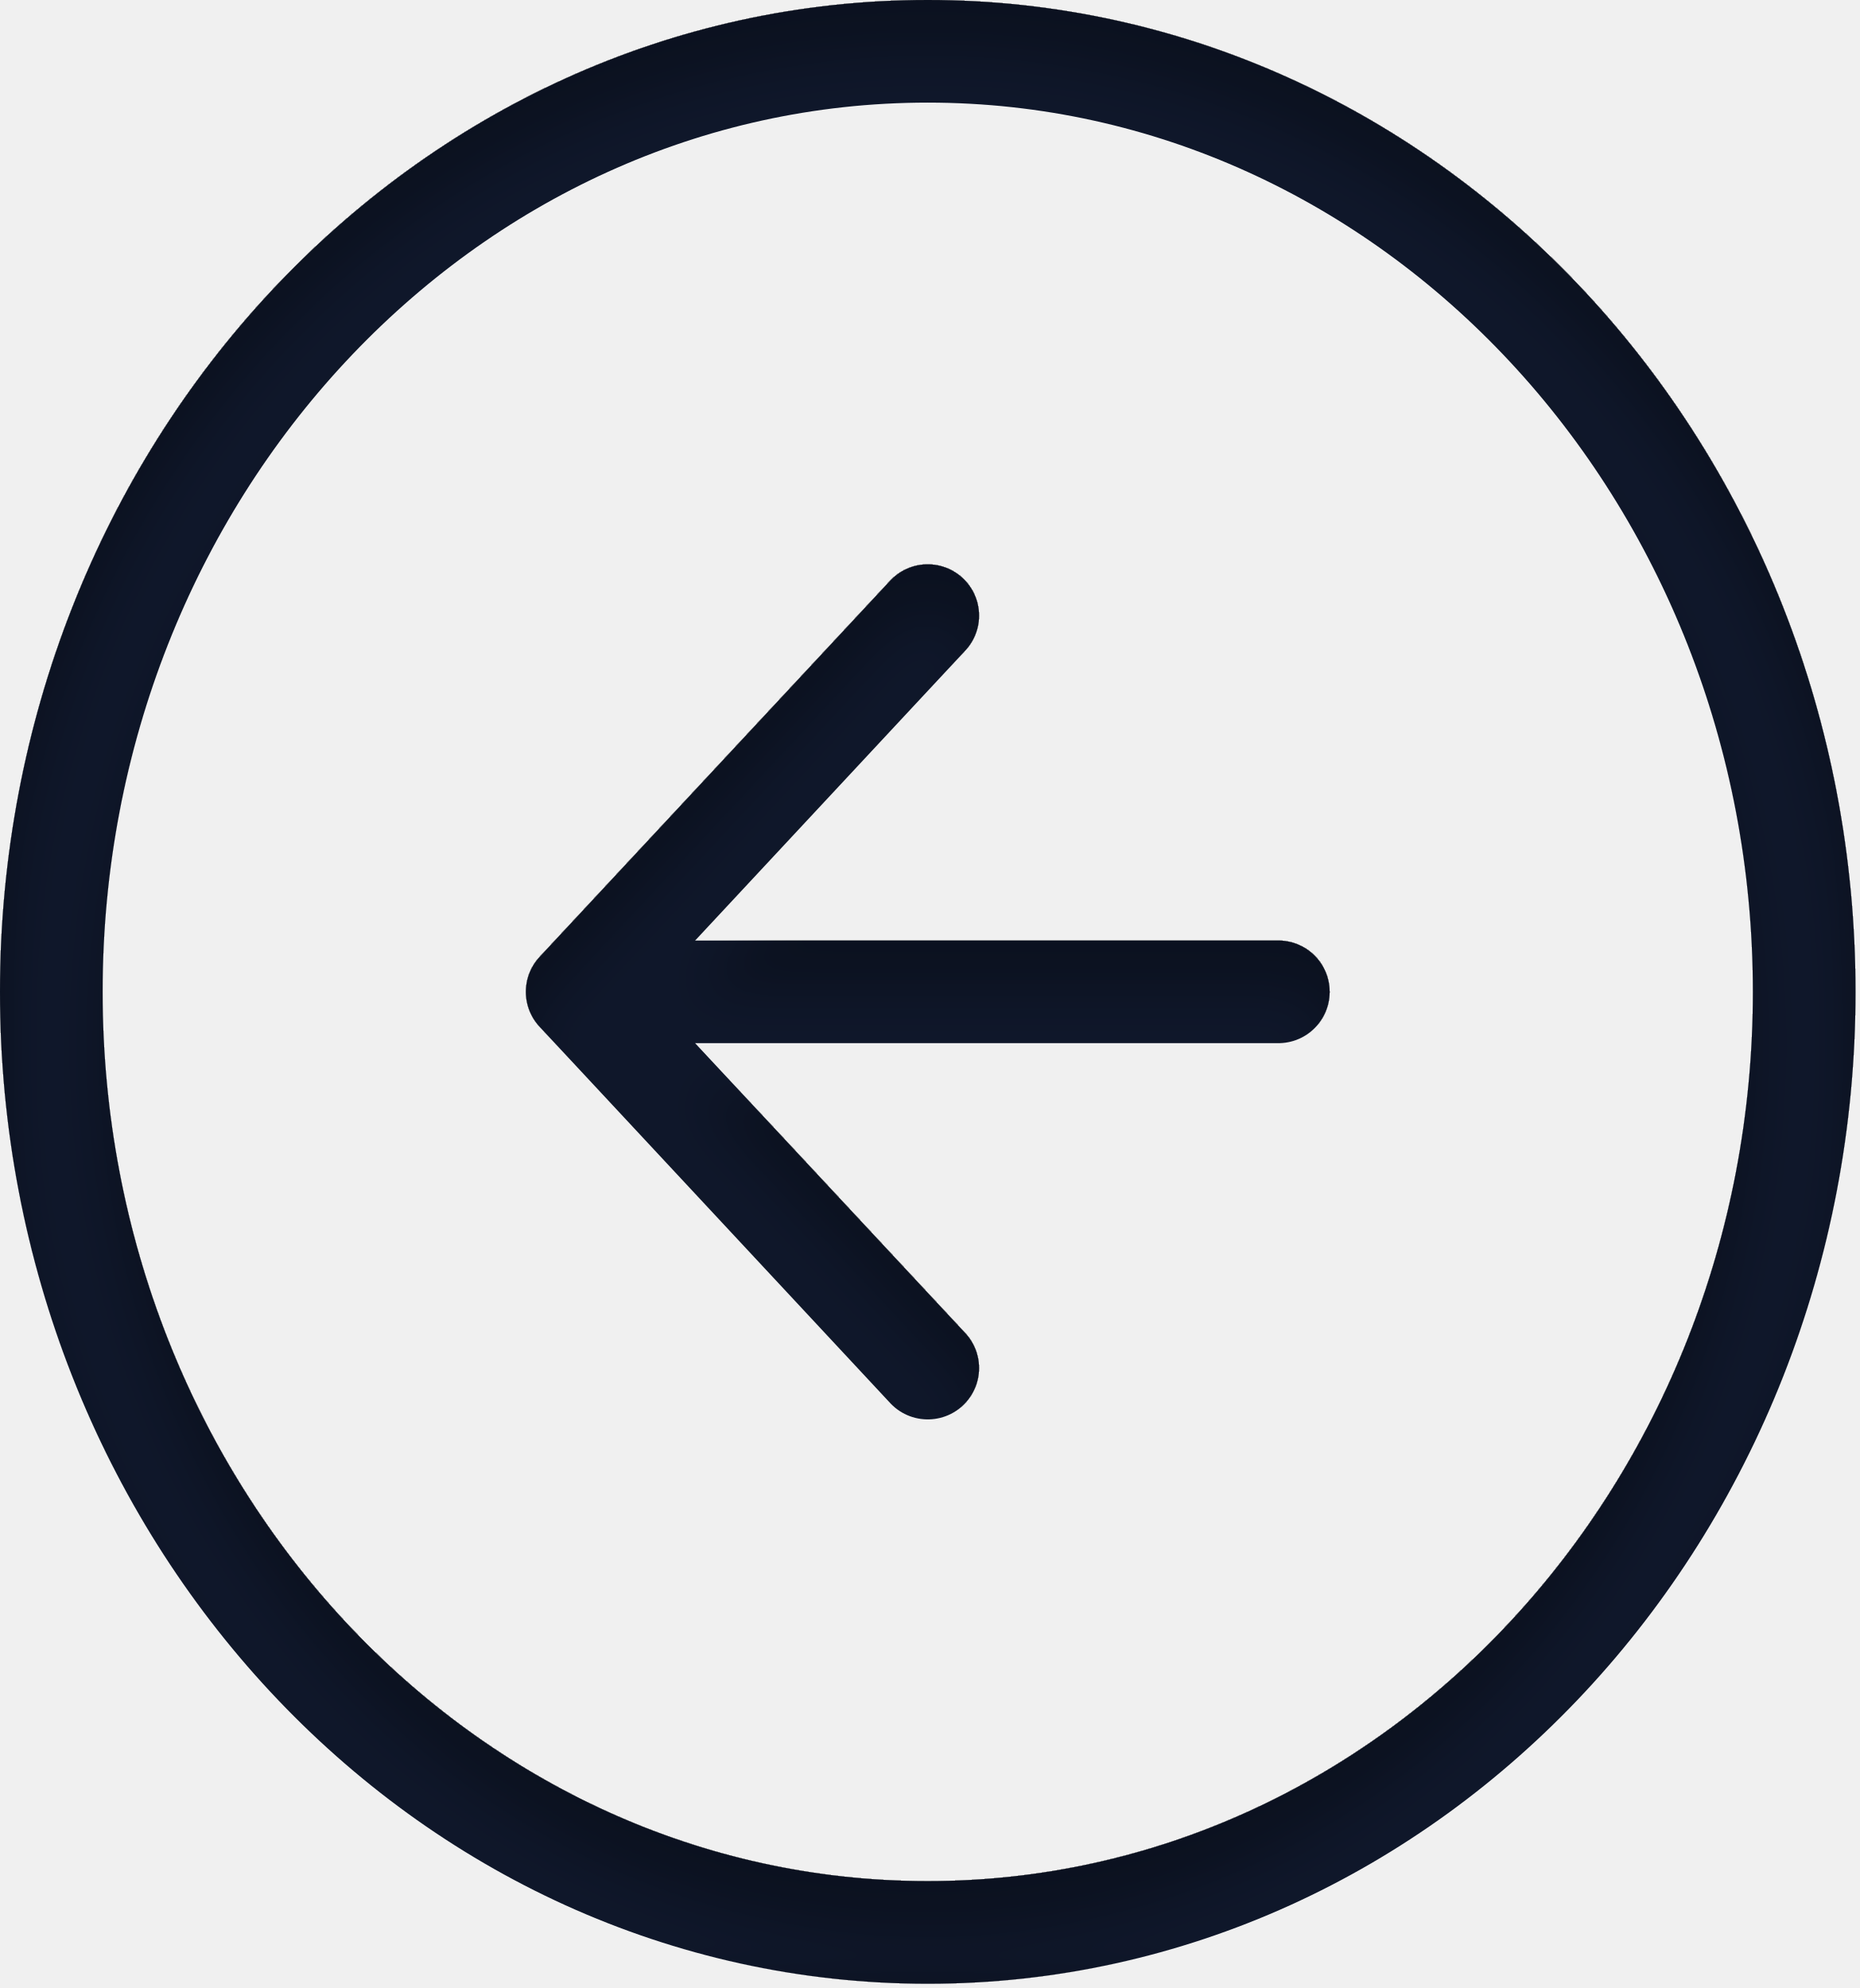
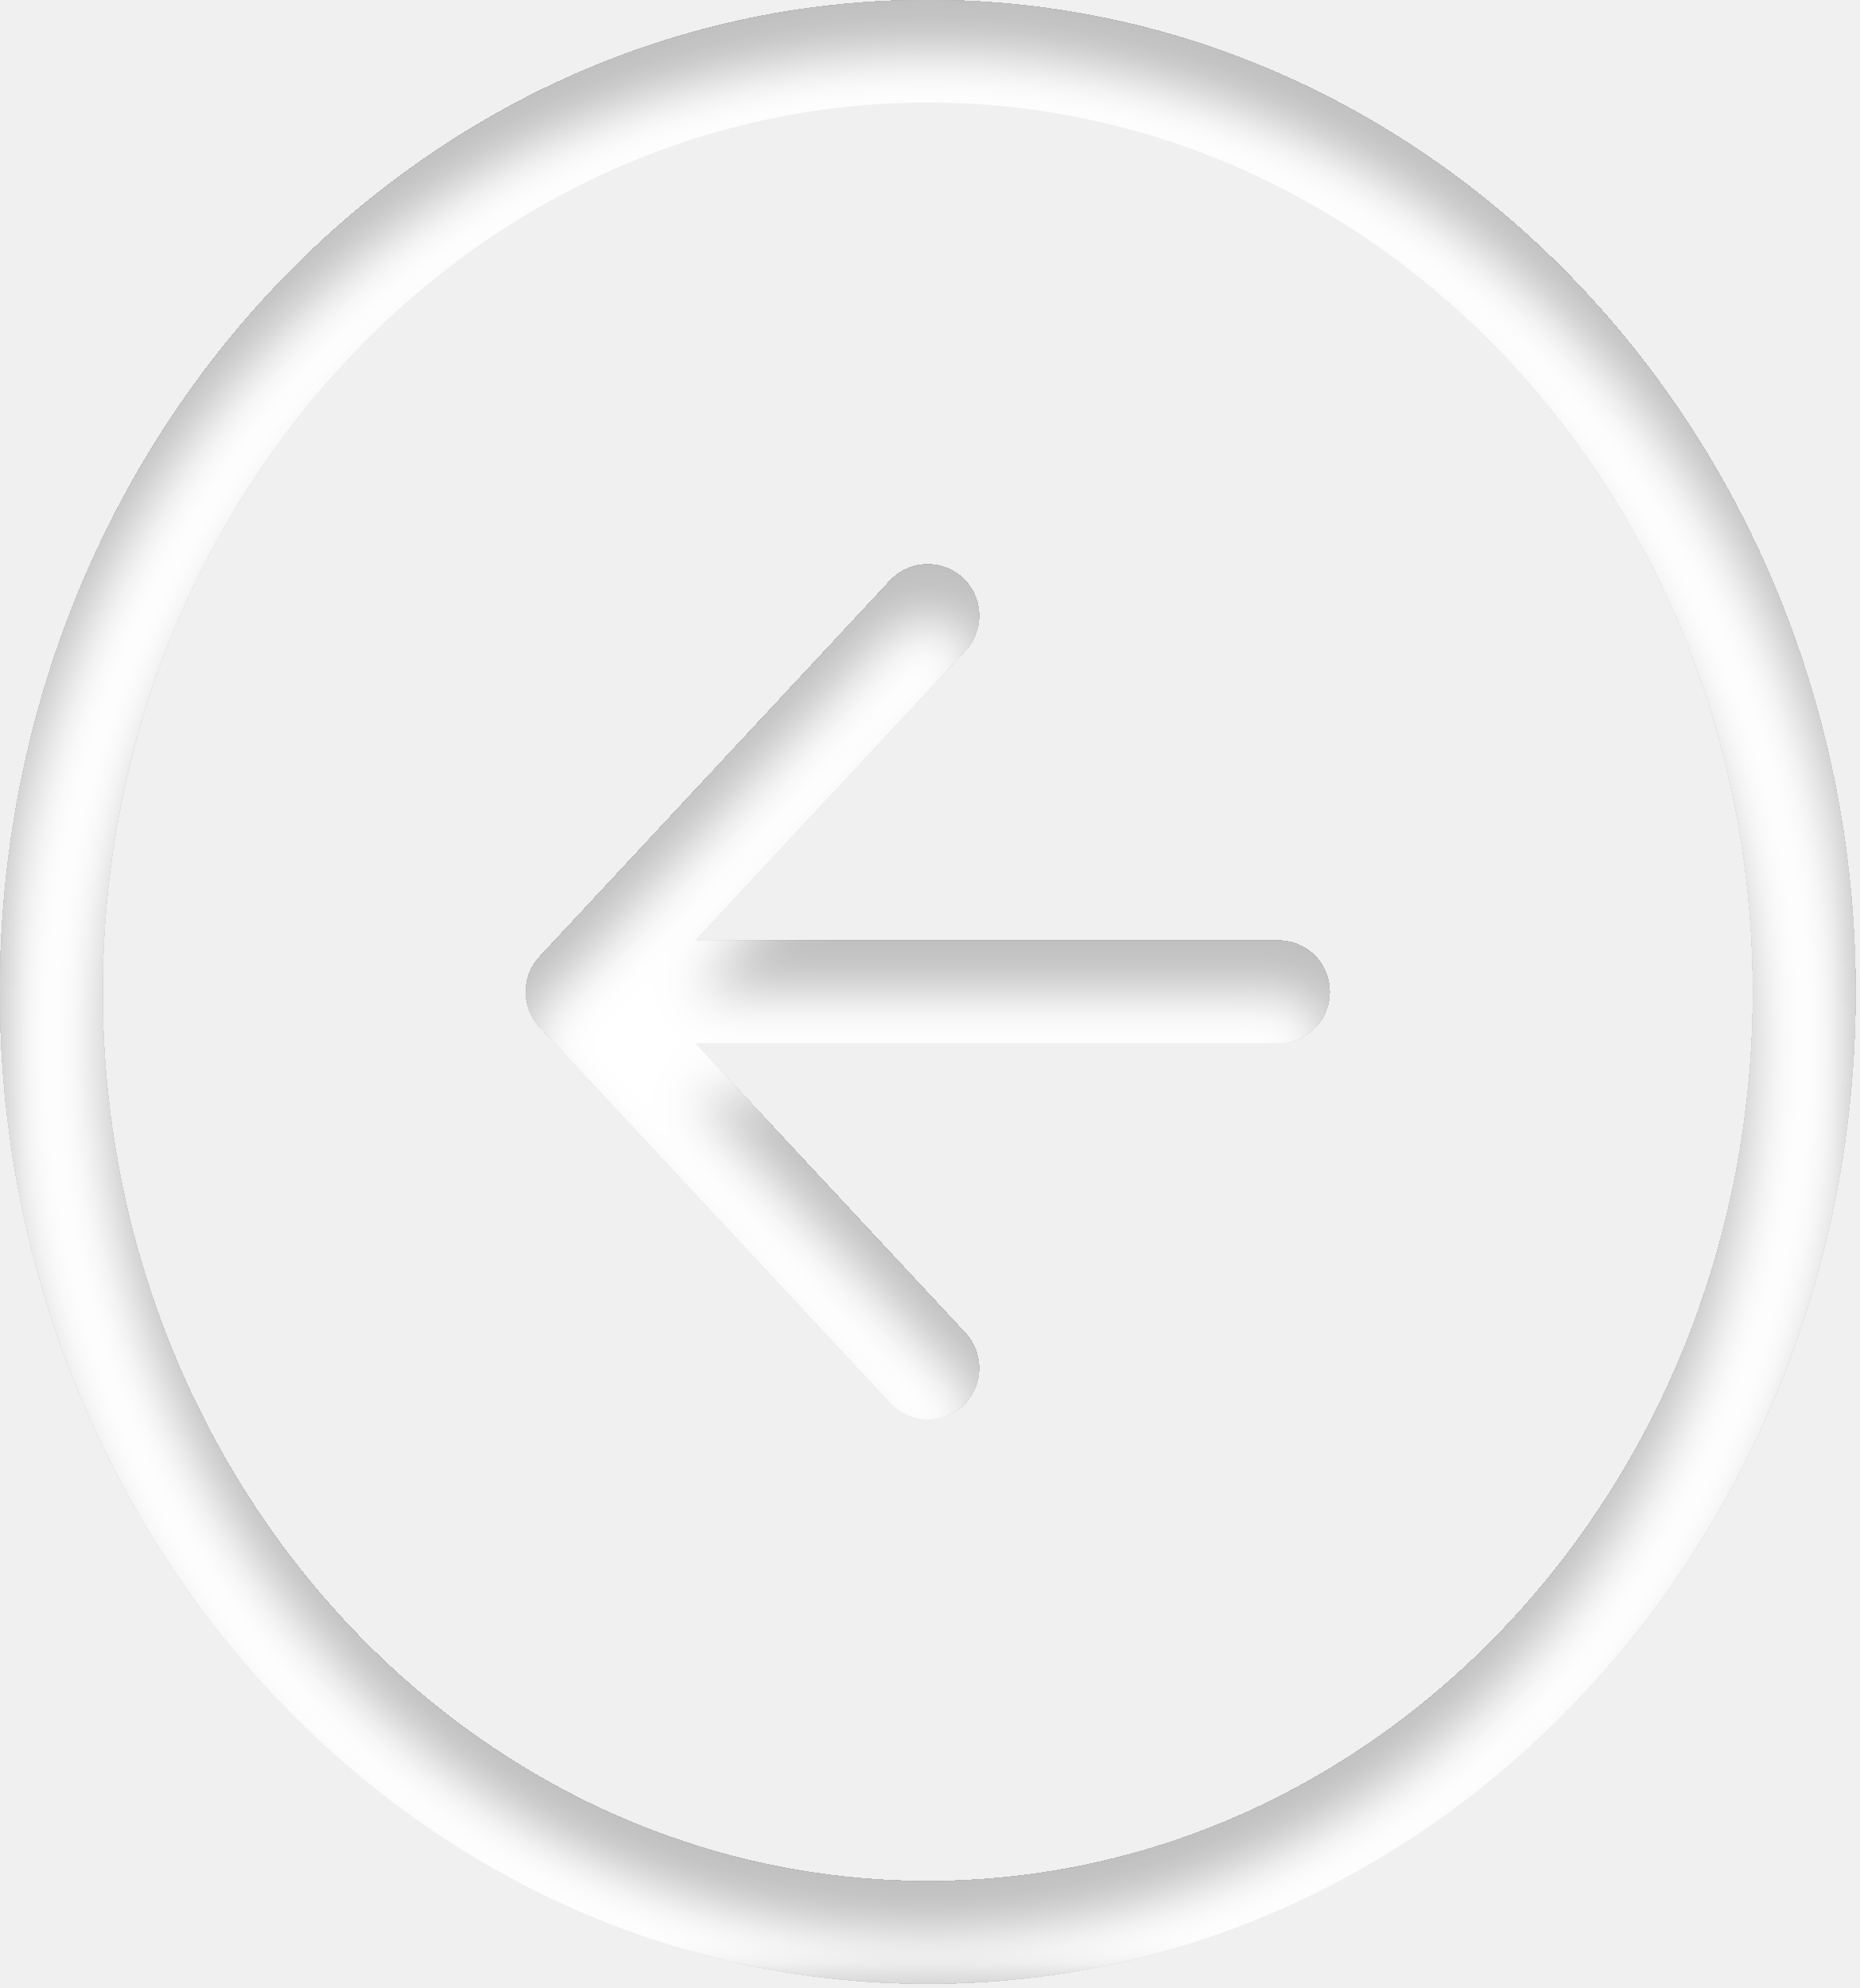
<svg xmlns="http://www.w3.org/2000/svg" width="145" height="155" viewBox="0 0 145 155" fill="none">
  <g filter="url(#filter0_i_256_72)">
-     <path d="M72.333 48L45 77.333M45 77.333L72.333 106.667M45 77.333H99.667M4 77.333C4 36.833 34.594 4 72.333 4C110.073 4 140.667 36.833 140.667 77.333C140.667 117.834 110.073 150.667 72.333 150.667C34.594 150.667 4 117.834 4 77.333Z" stroke="#0F172A" stroke-width="8" stroke-linecap="round" stroke-linejoin="round" />
+     <path d="M72.333 48L45 77.333M45 77.333L72.333 106.667M45 77.333H99.667M4 77.333C4 36.833 34.594 4 72.333 4C110.073 4 140.667 36.833 140.667 77.333C140.667 117.834 110.073 150.667 72.333 150.667C34.594 150.667 4 117.834 4 77.333Z" stroke="white" stroke-width="8" stroke-linecap="round" stroke-linejoin="round" />
  </g>
  <defs>
    <filter id="filter0_i_256_72" x="0" y="0" width="144.667" height="158.667" filterUnits="userSpaceOnUse" color-interpolation-filters="sRGB">
      <feFlood flood-opacity="0" result="BackgroundImageFix" />
      <feBlend mode="normal" in="SourceGraphic" in2="BackgroundImageFix" result="shape" />
      <feColorMatrix in="SourceAlpha" type="matrix" values="0 0 0 0 0 0 0 0 0 0 0 0 0 0 0 0 0 0 127 0" result="hardAlpha" />
      <feOffset dy="4" />
      <feGaussianBlur stdDeviation="2" />
      <feComposite in2="hardAlpha" operator="arithmetic" k2="-1" k3="1" />
      <feColorMatrix type="matrix" values="0 0 0 0 0 0 0 0 0 0 0 0 0 0 0 0 0 0 0.25 0" />
      <feBlend mode="normal" in2="shape" result="effect1_innerShadow_256_72" />
    </filter>
  </defs>
</svg>
